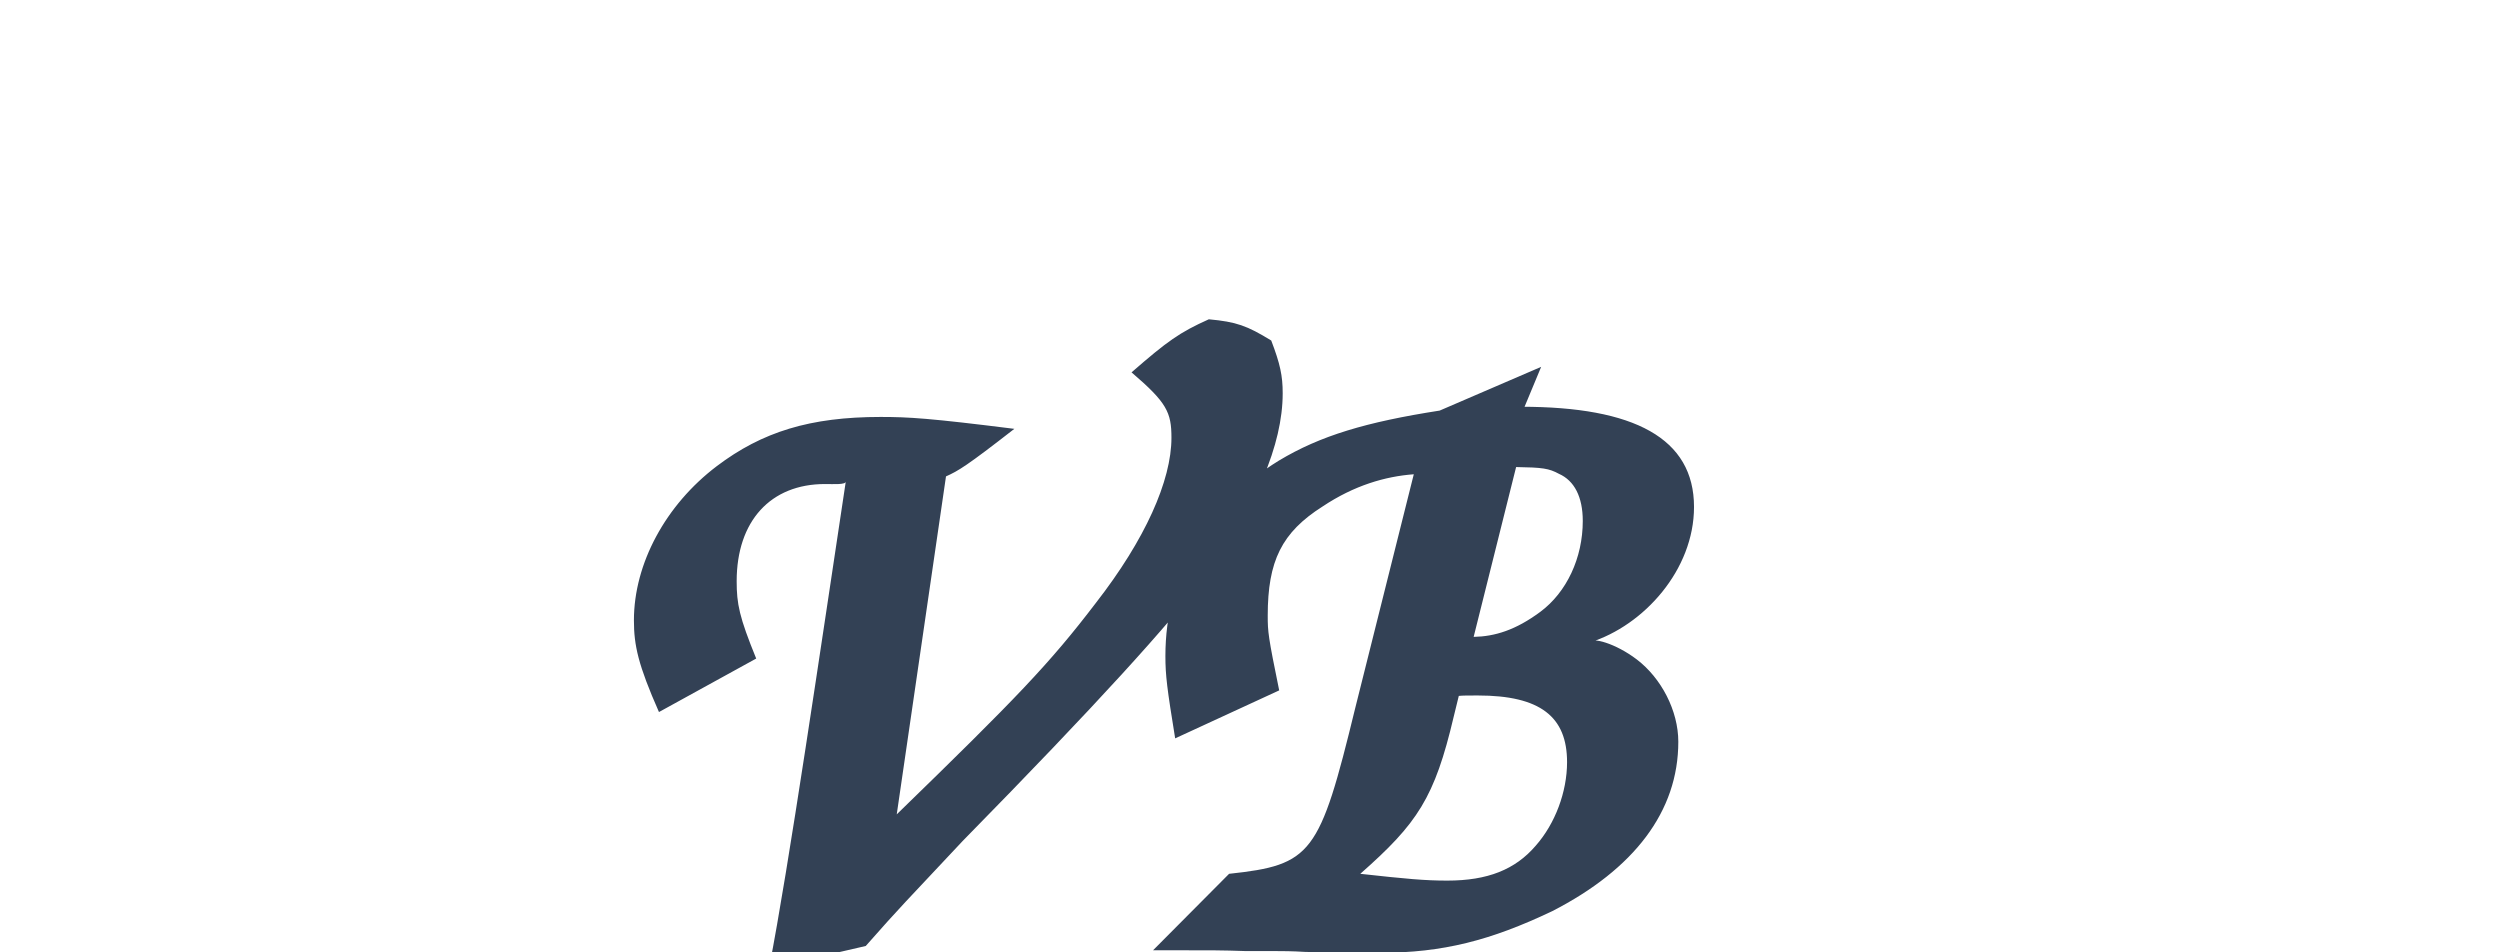
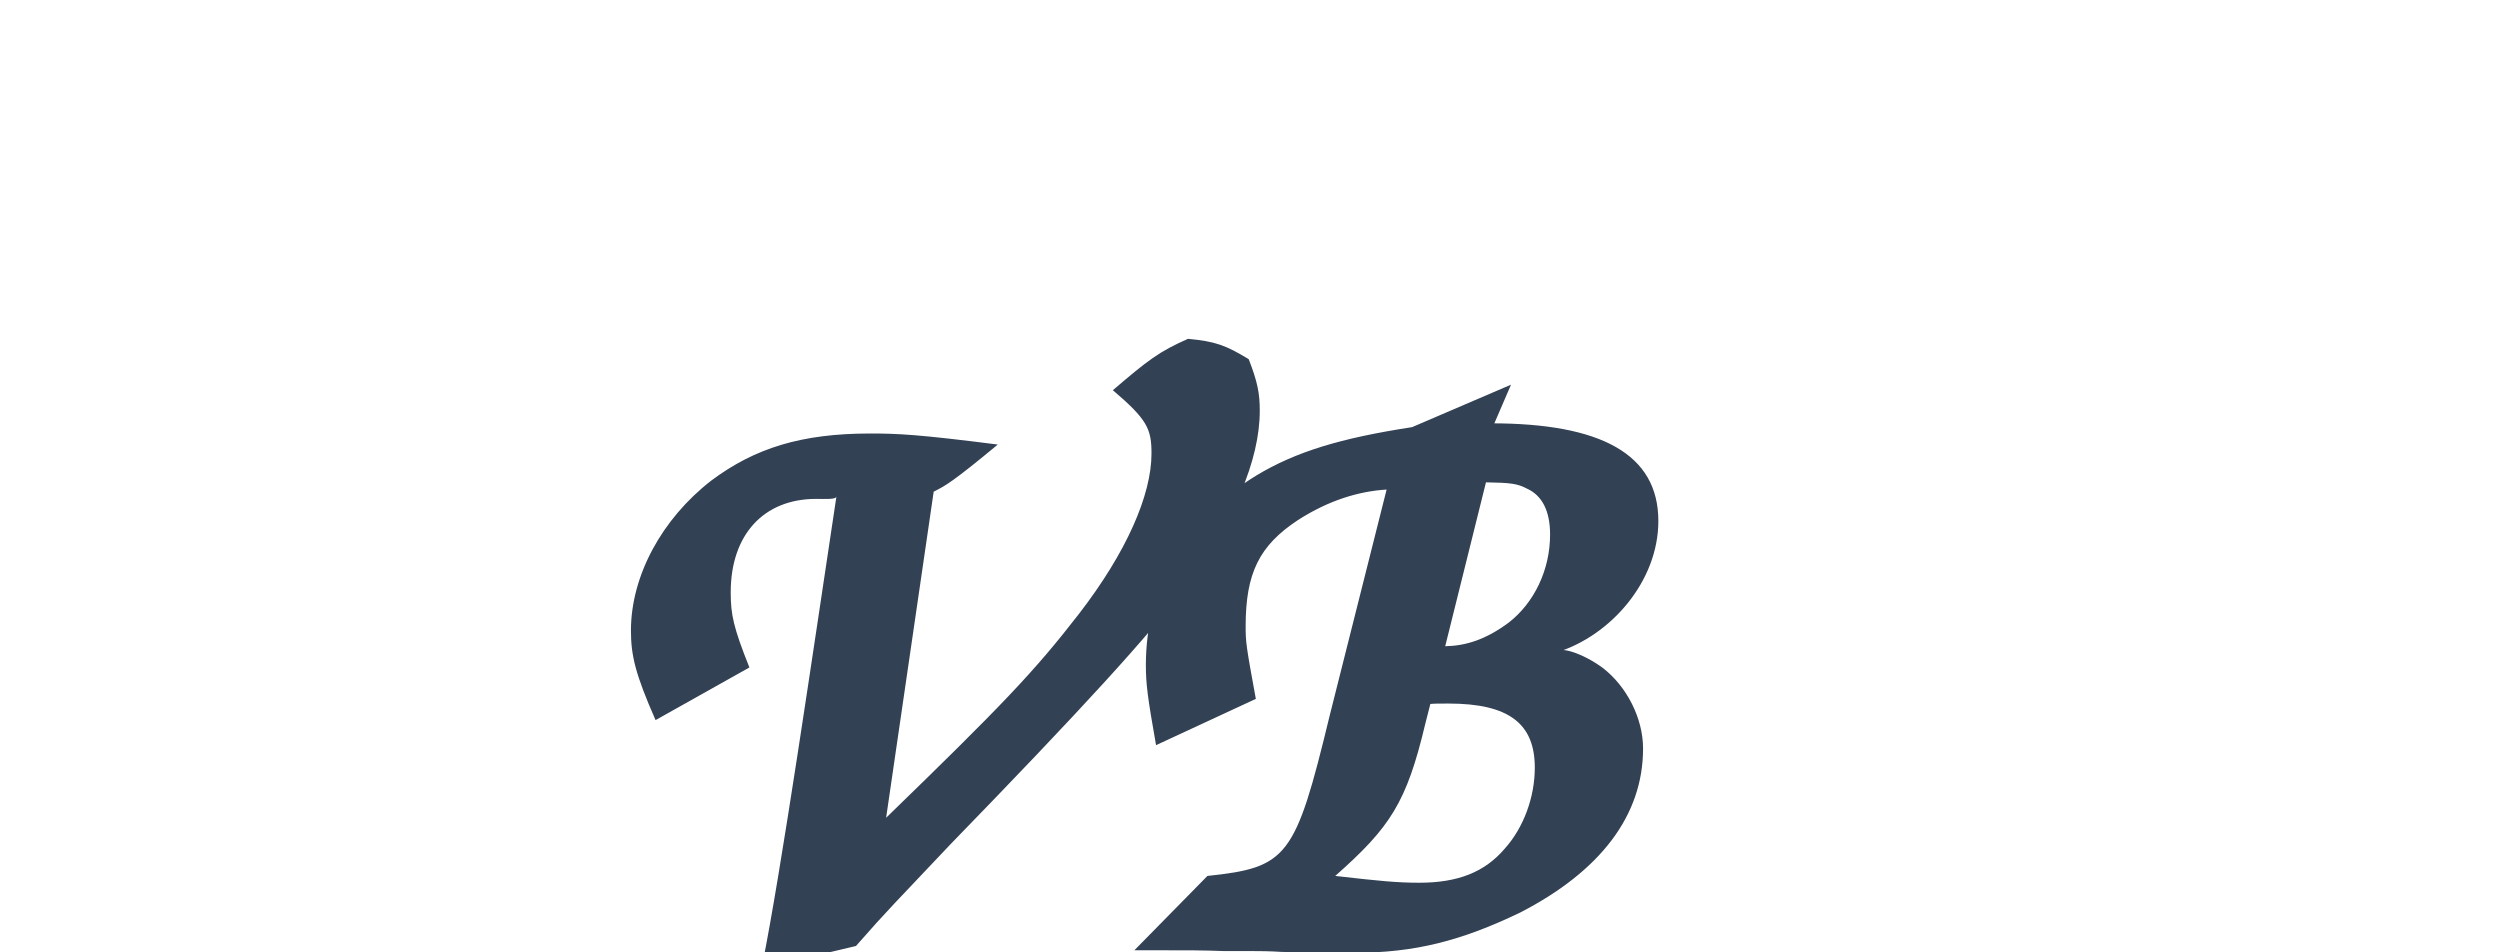
<svg xmlns="http://www.w3.org/2000/svg" width="92" height="35" viewBox="0 0 92 35" fill="none">
-   <text x="20" y="35" font-family="Snell Roundhand, cursive" font-size="32" fill="#334155" font-weight="bold">VB</text>
+   <text x="20" y="35" font-family="Snell Roundhand, cursive" font-size="31" fill="#334155" font-weight="bold">VB</text>
</svg>
